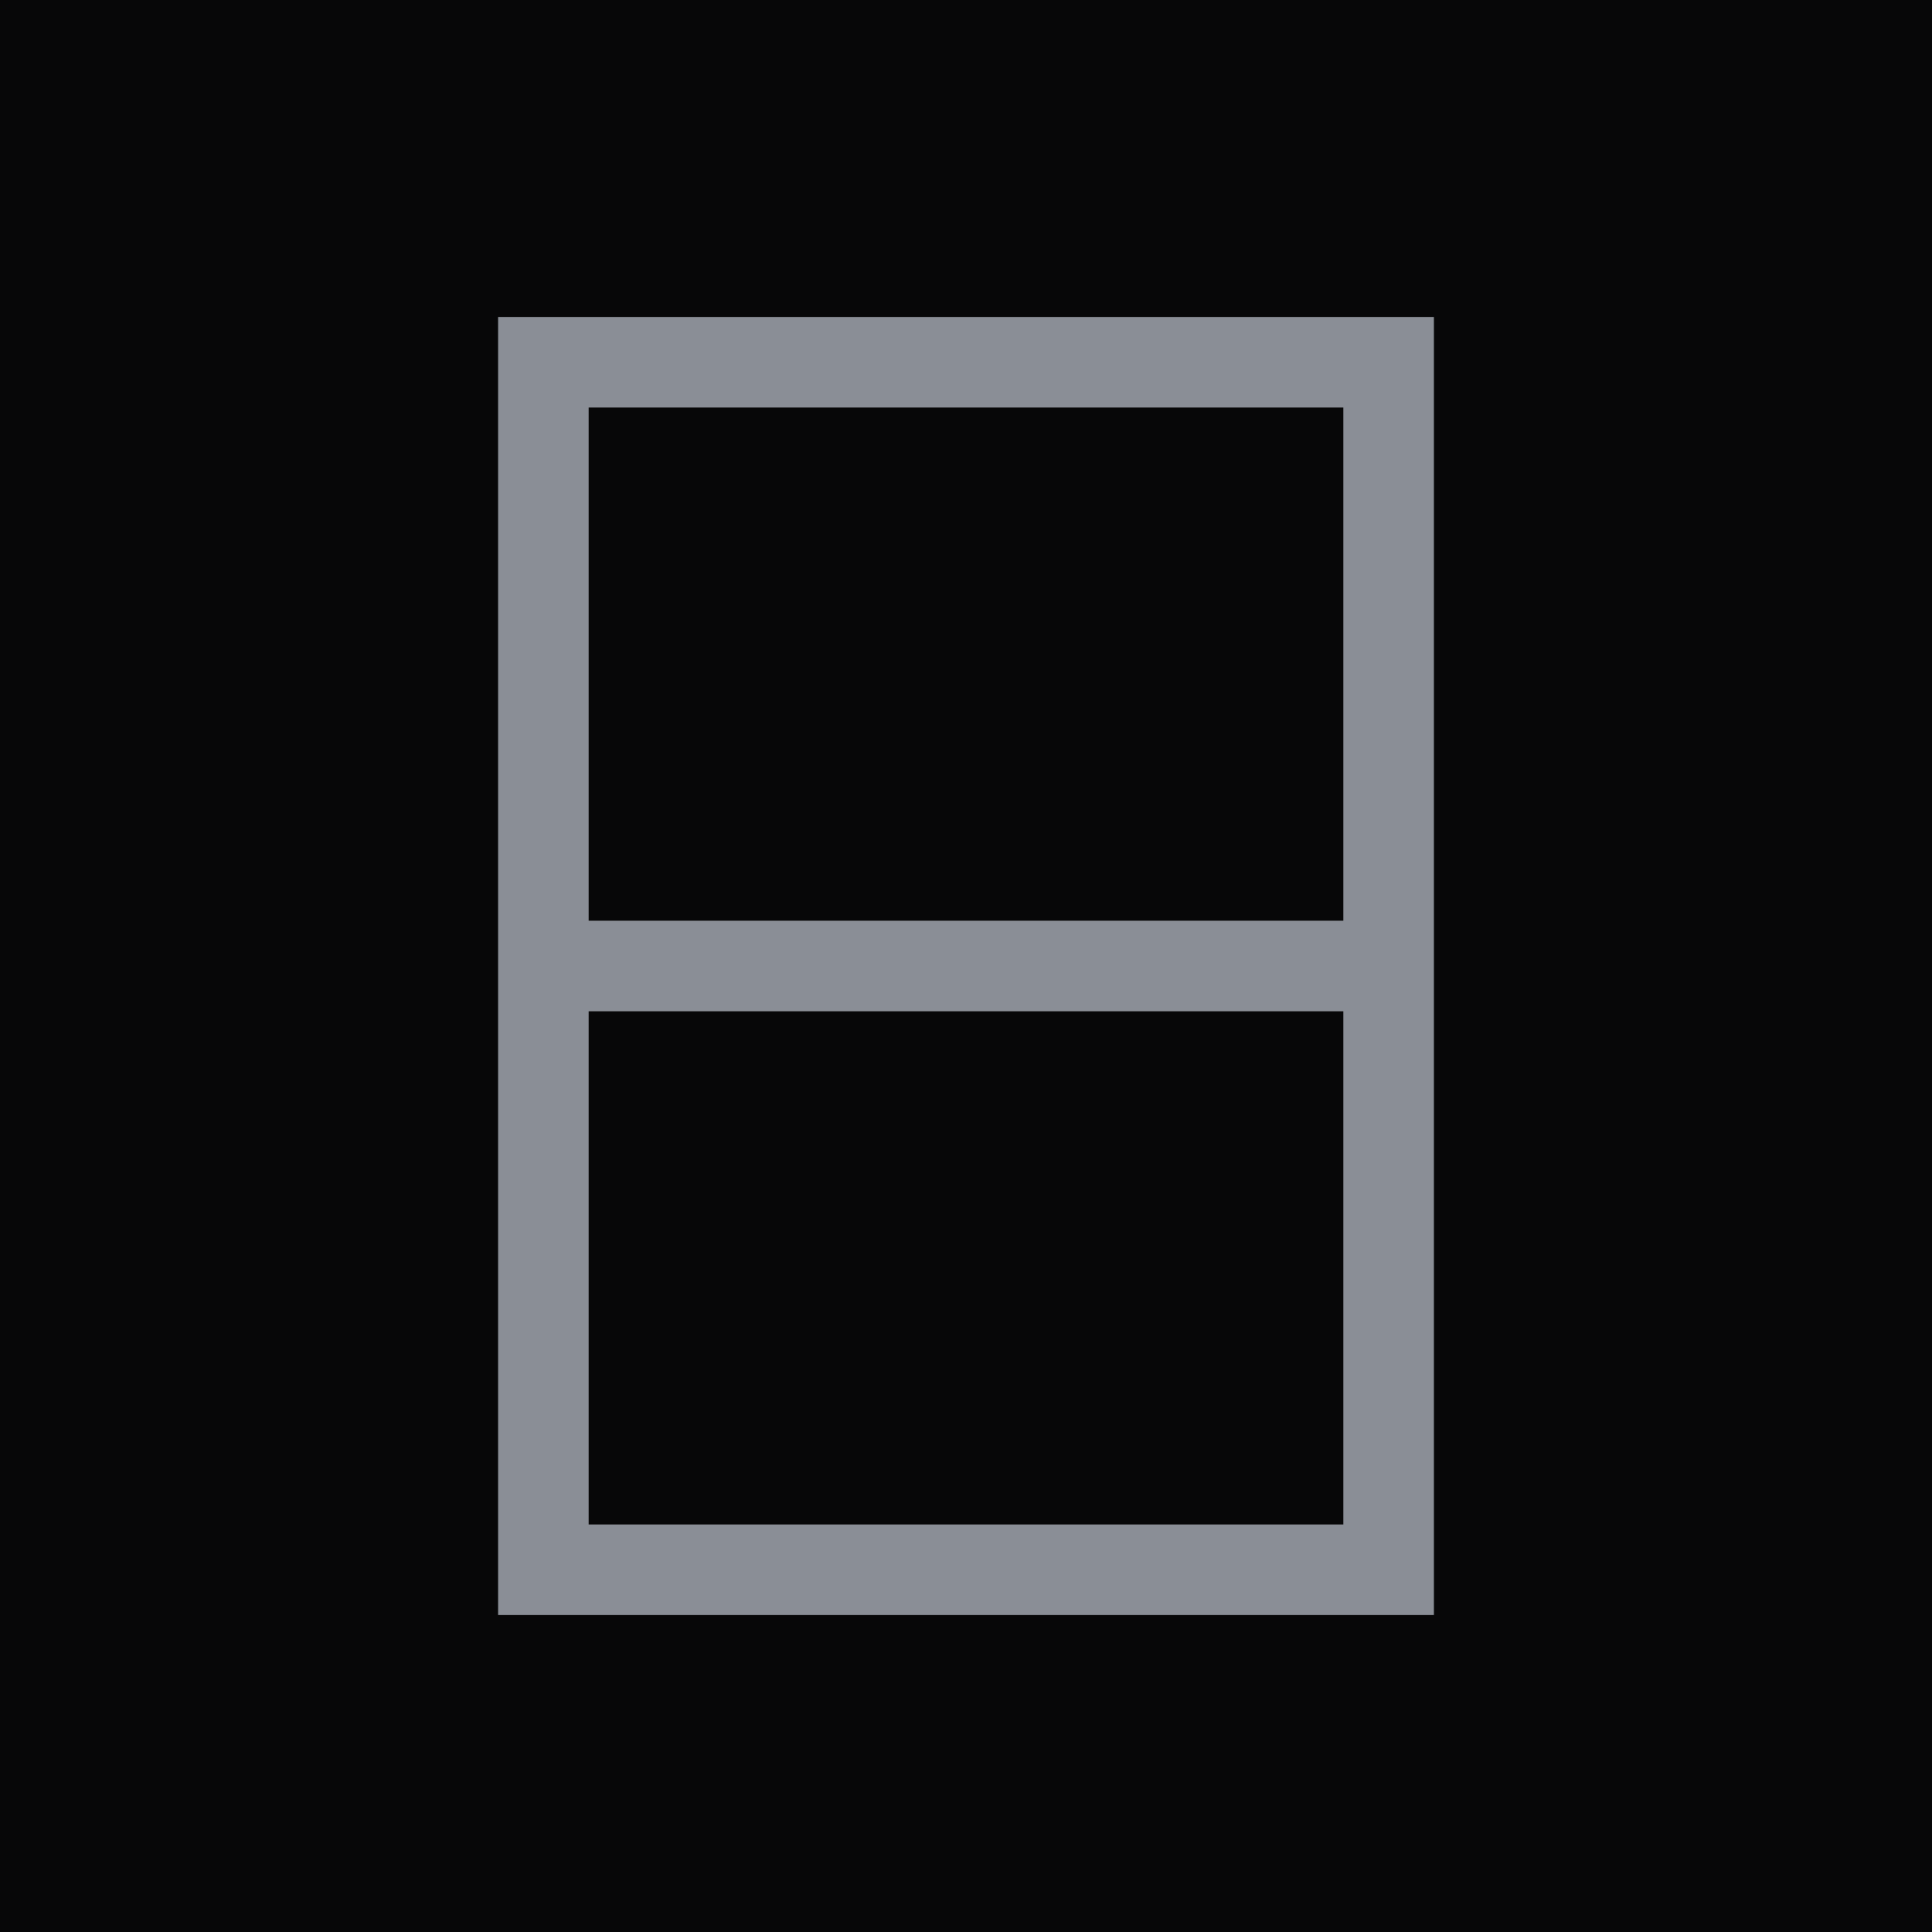
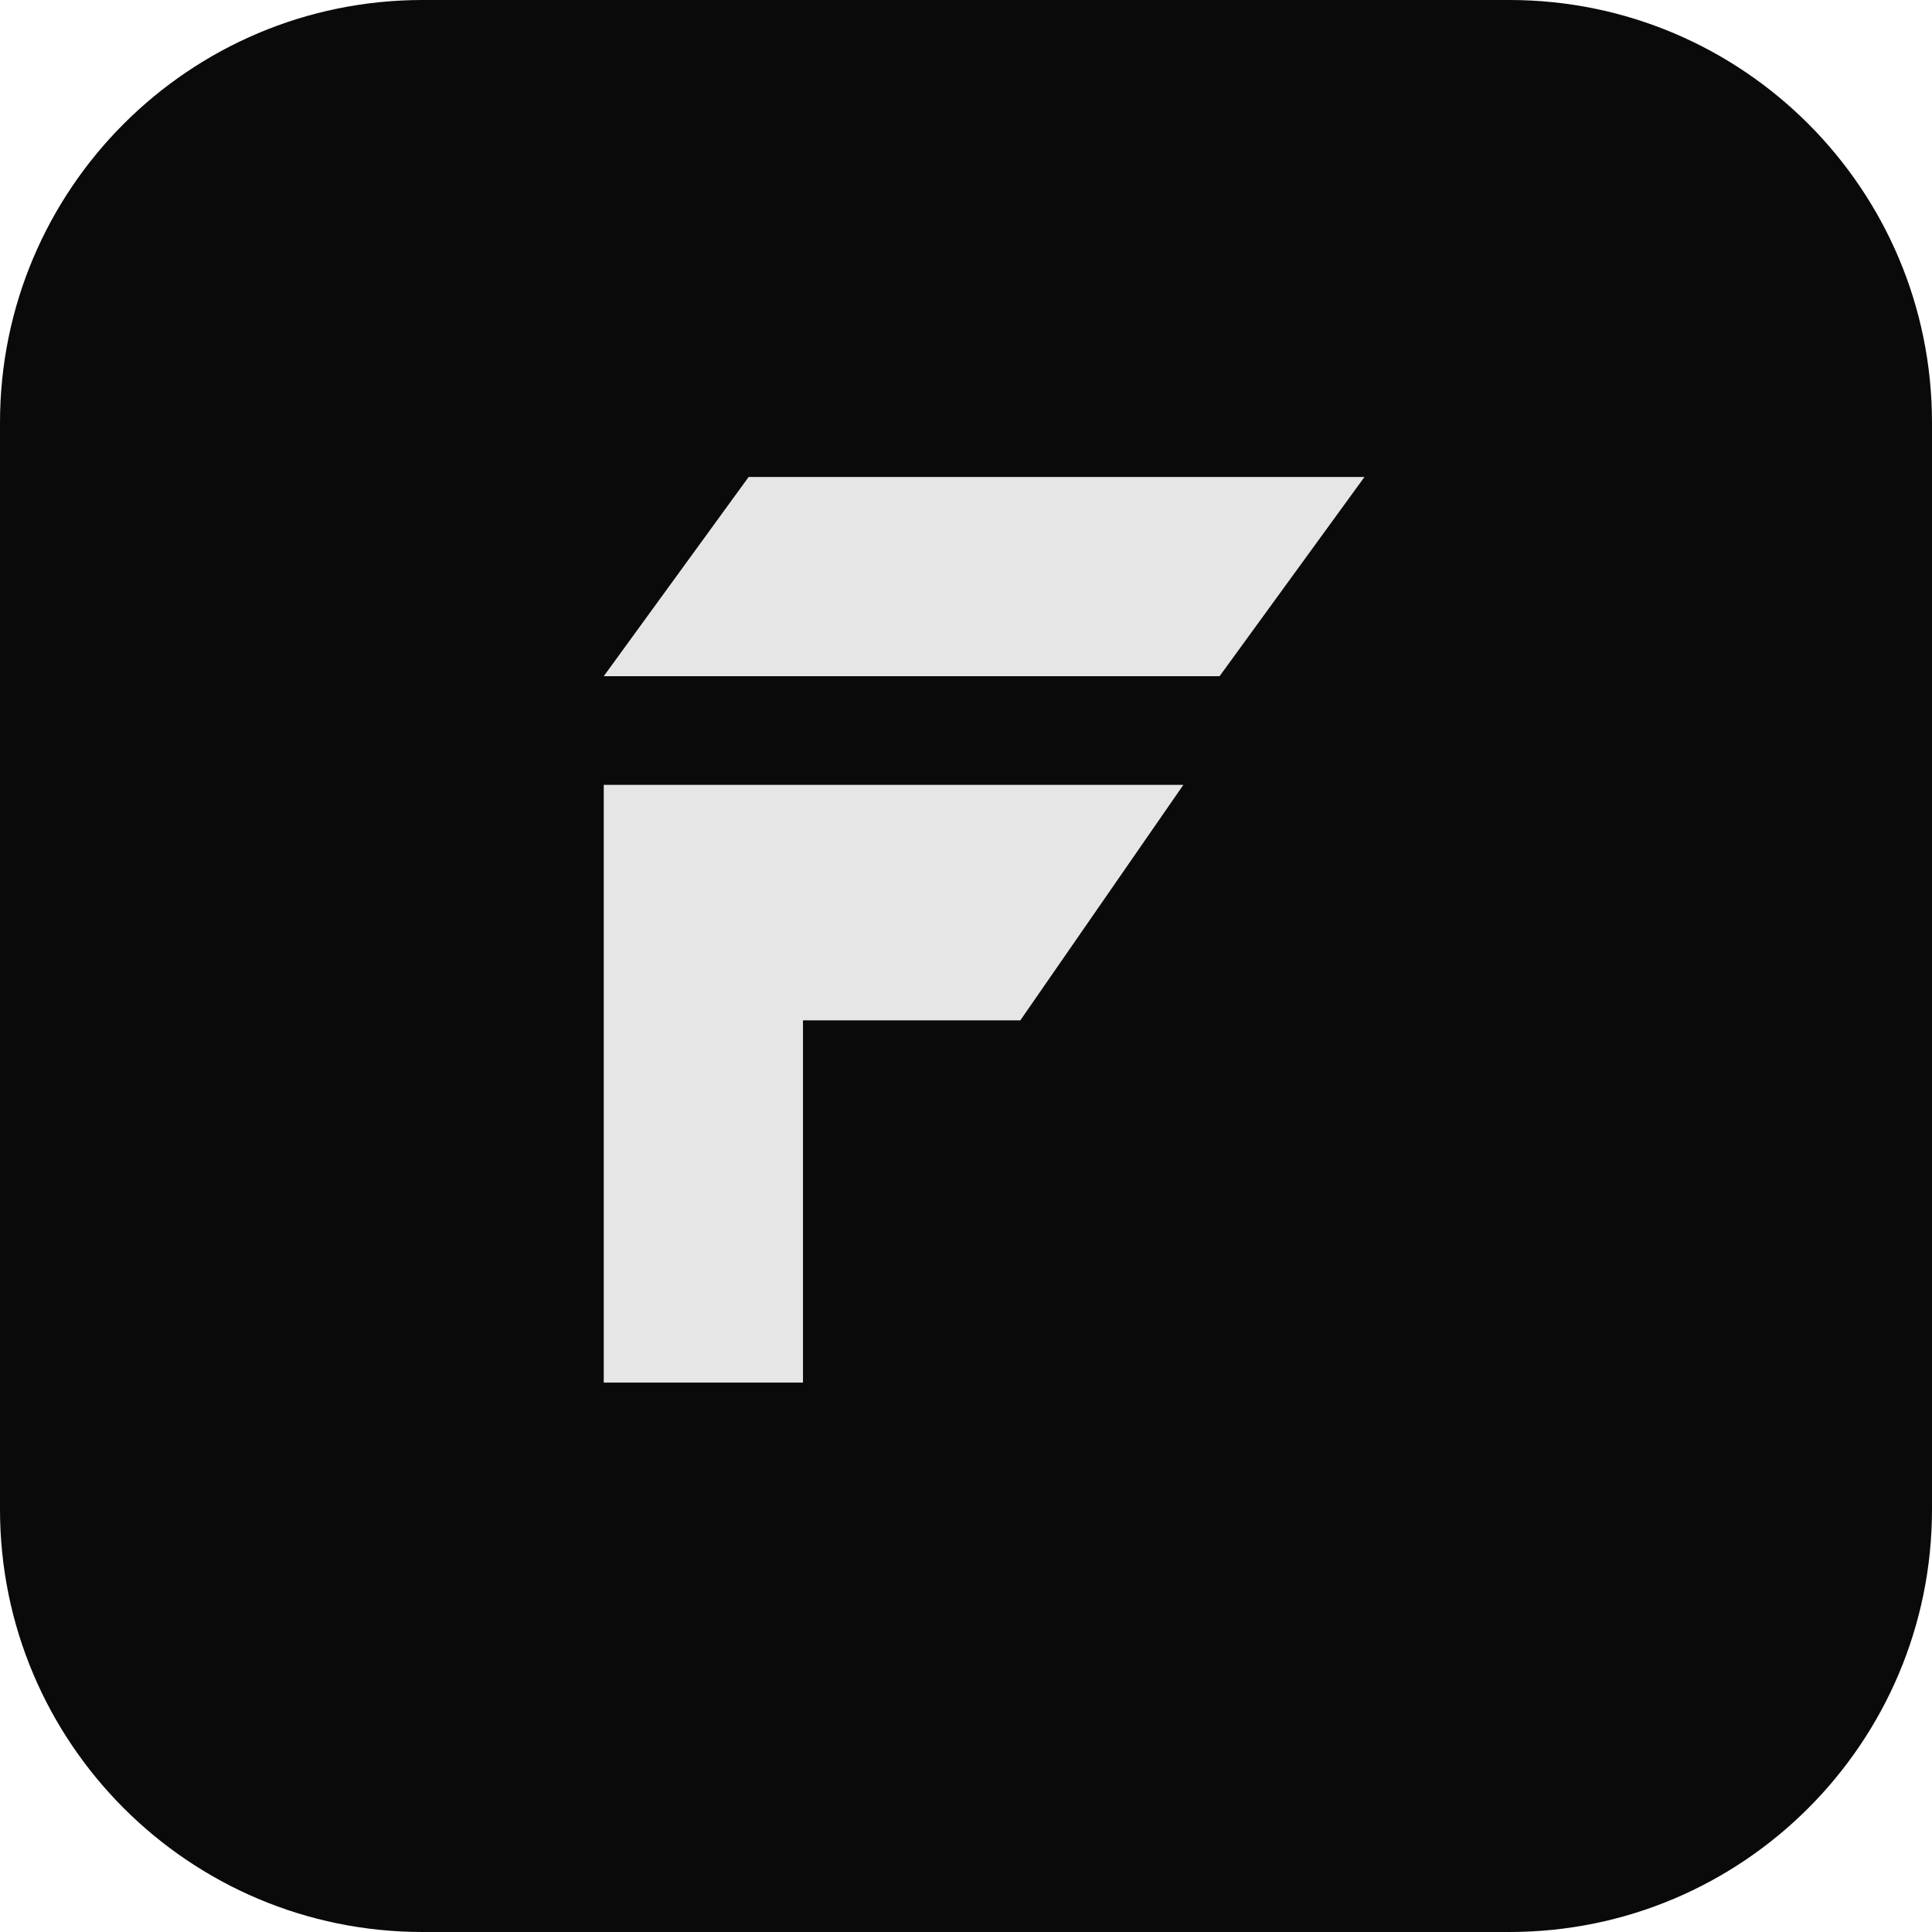
- <svg xmlns="http://www.w3.org/2000/svg" viewBox="0 0 64 64" role="img" aria-label="FORGE">
-   <rect width="64" height="64" fill="#070708" />
-   <g fill="none" stroke="#8A8E96" stroke-width="3">
-     <rect x="18" y="12" width="28" height="40" />
-     <line x1="18" y1="32" x2="46" y2="32" />
+ <svg xmlns="http://www.w3.org/2000/svg" viewBox="0 0 64 64" role="img" aria-label="FORGE CT">
+   <rect width="64" height="64" rx="14" fill="#0A0A0A" />
+   <g transform="translate(14,8) scale(0.3)">
+     <path fill="#E6E6E6" d="M36 26 L104 26 L88 48 L20 48 Z" />
+     <path fill="#E6E6E6" d="M20 60 H84 L66 86 H42 V126 H20 Z" />
  </g>
</svg>
